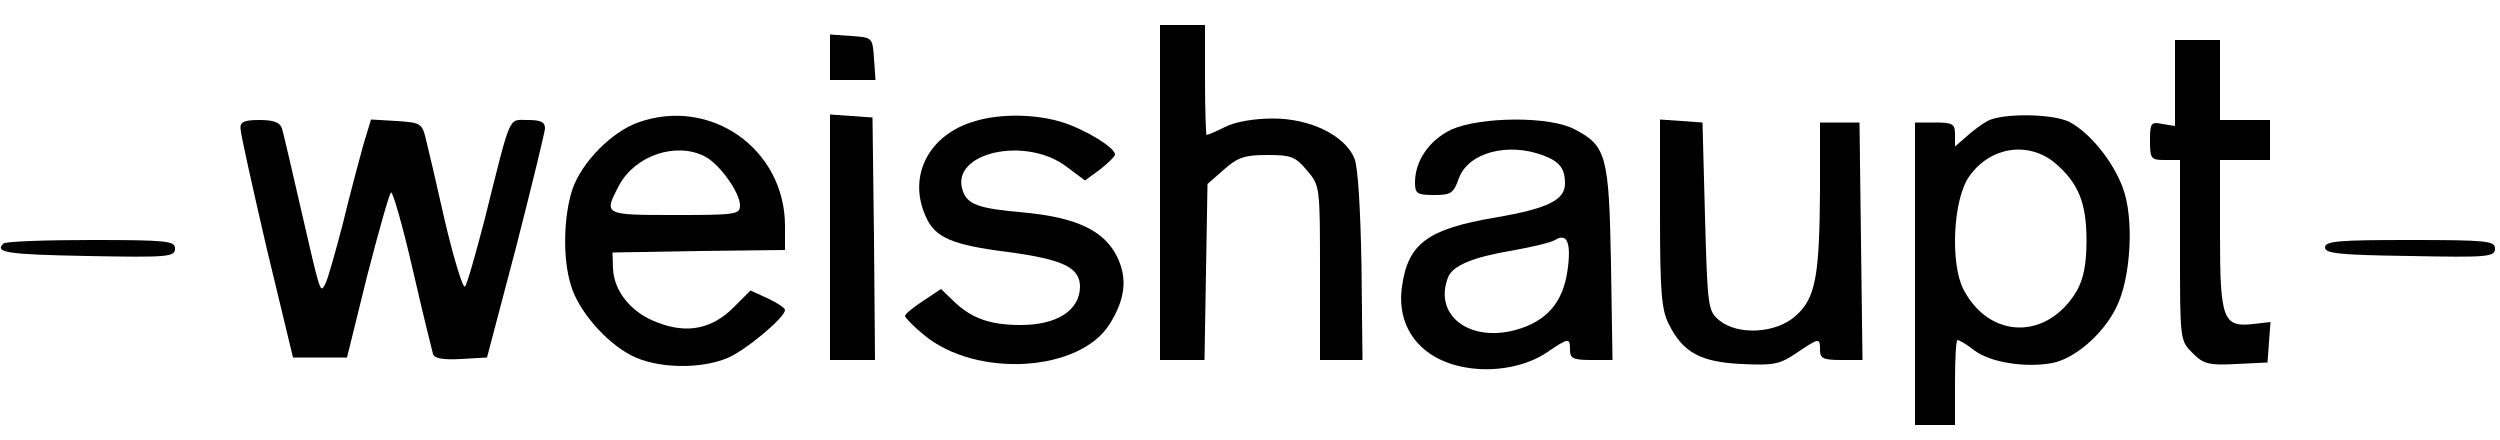
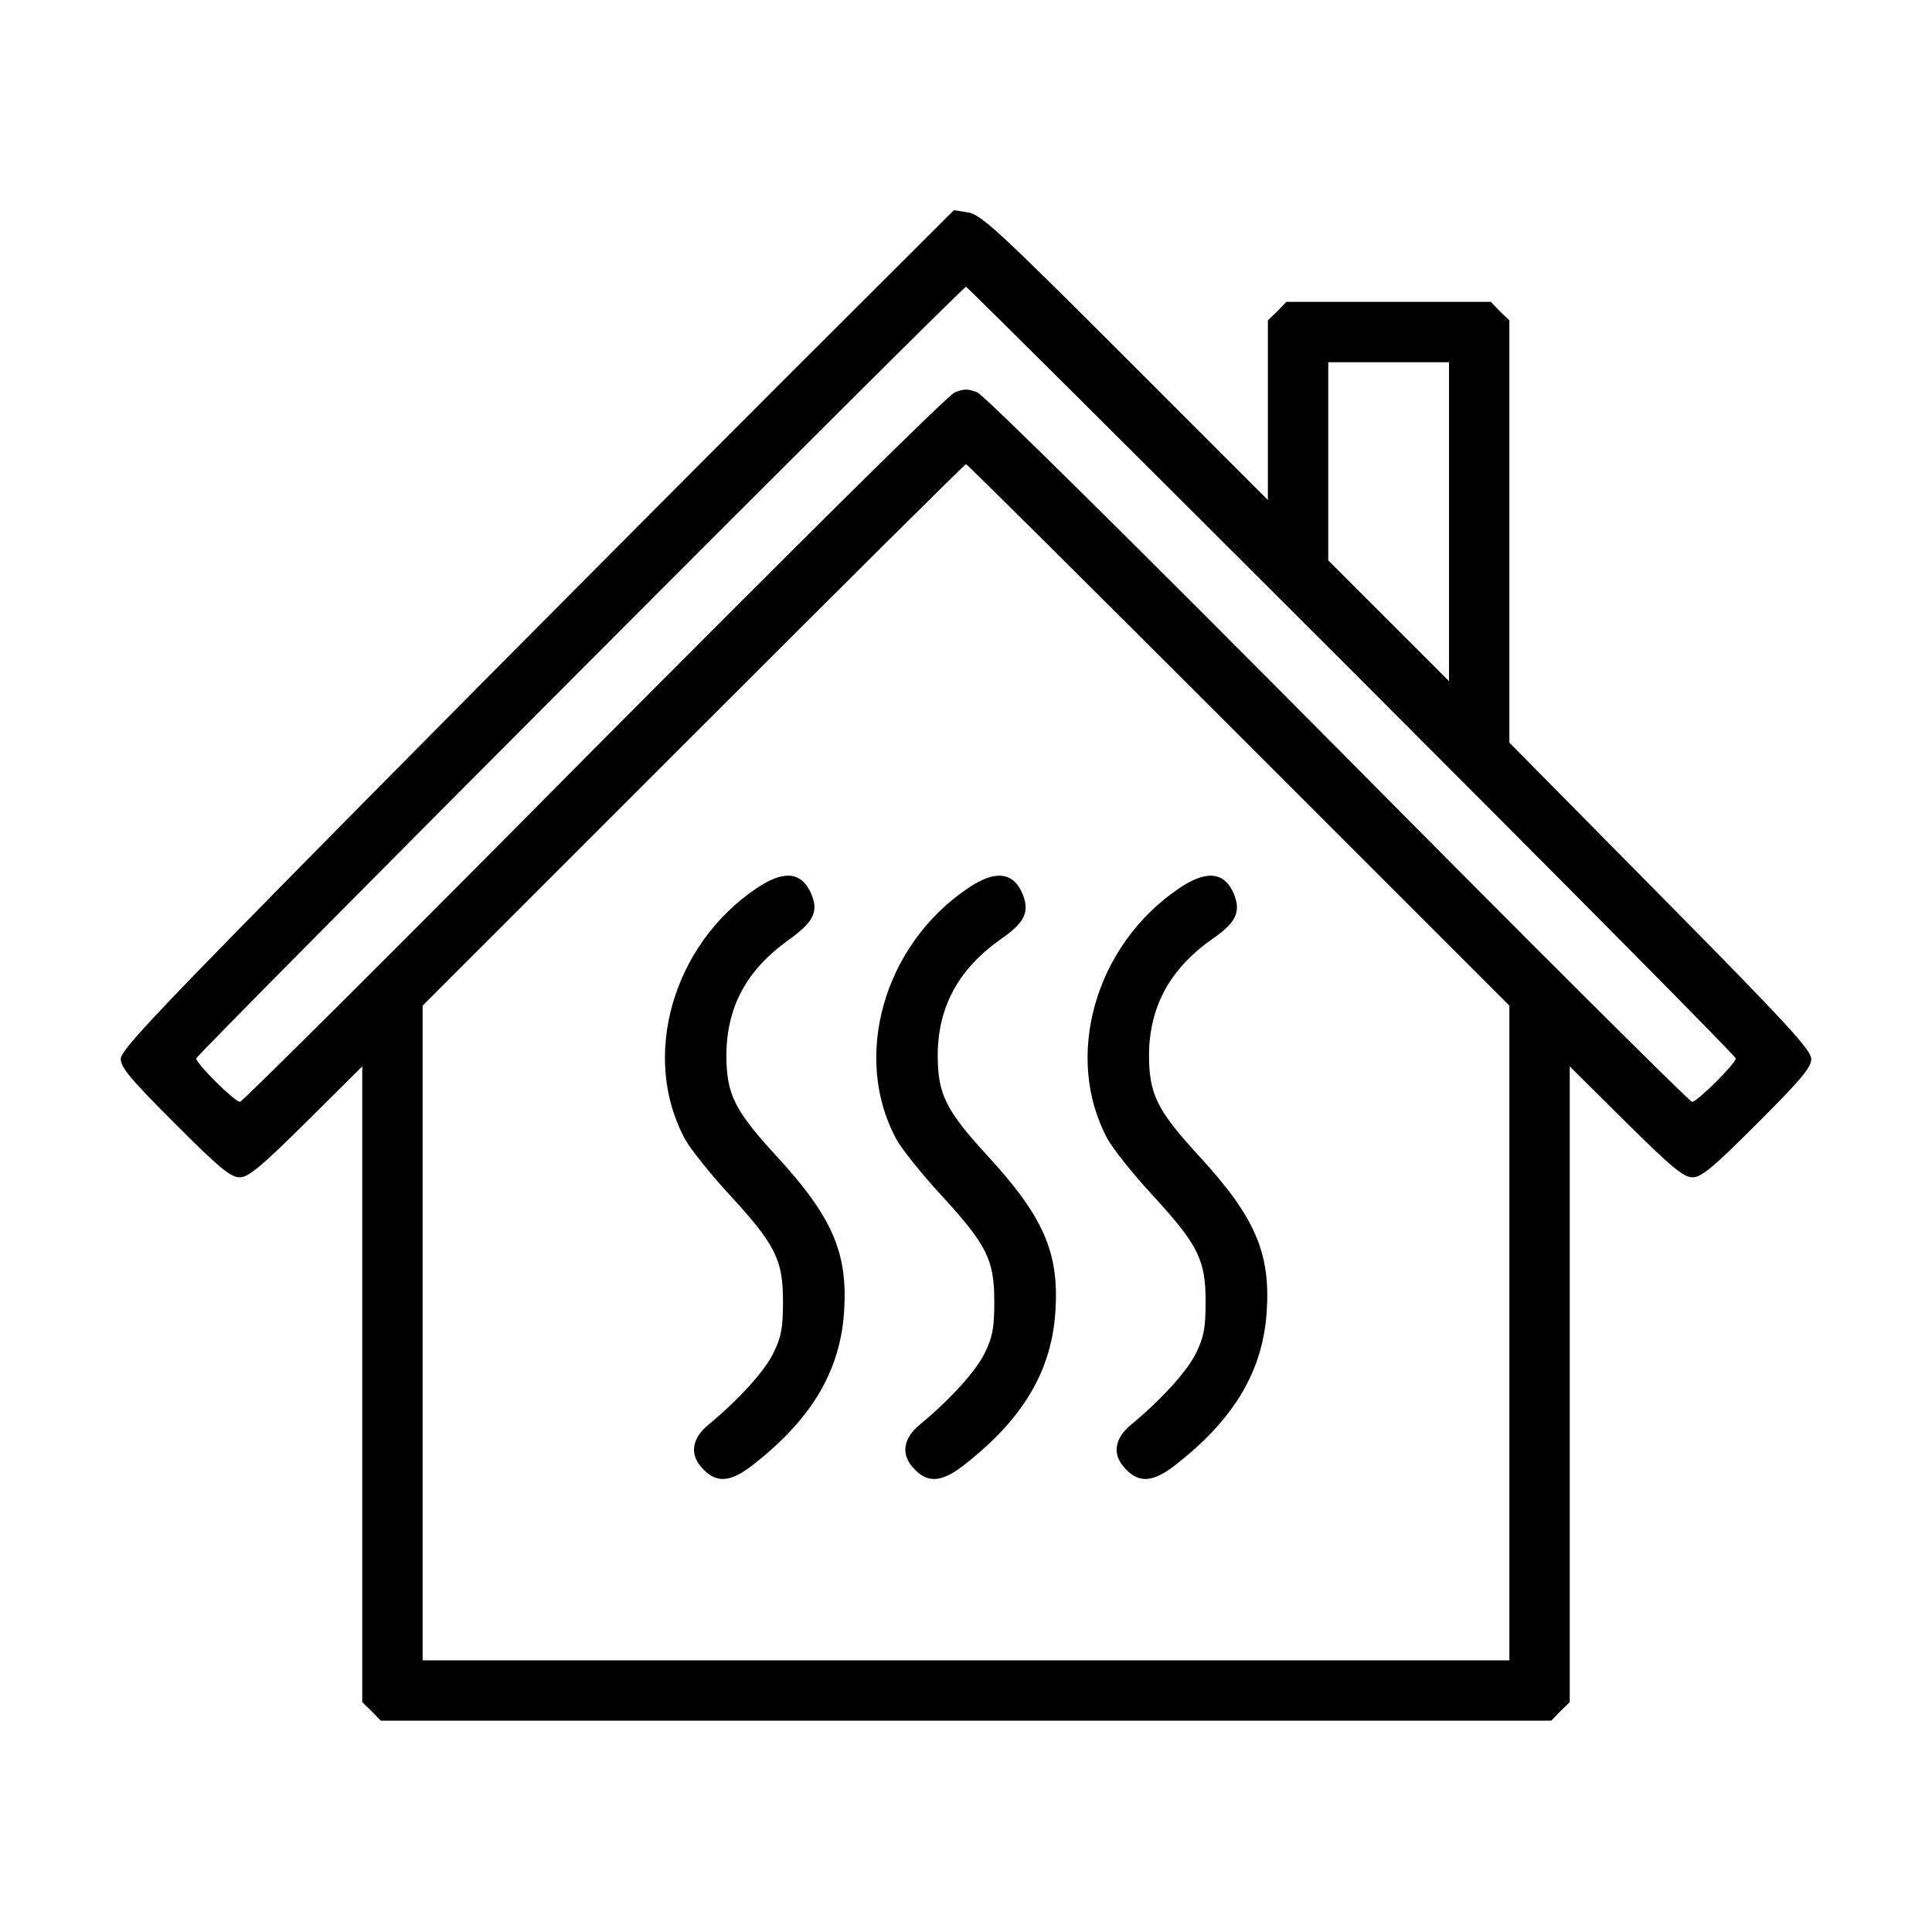
- <svg xmlns="http://www.w3.org/2000/svg" version="1.0" width="500pt" height="88pt" viewBox="0 0 500 88" preserveAspectRatio="xMidYMid meet">
-   <g transform="translate(0,88) scale(0.1,-0.1)" fill="#000000" stroke="none">
-     <path d="M2320 495 l0 -335 44 0 45 0 3 176 3 176 33 29 c27 24 41 29 86 29 48 0 57 -3 80 -31 26 -30 26 -32 26 -205 l0 -174 43 0 42 0 -2 187 c-2 115 -7 198 -14 216 -19 46 -88 80 -163 80 -39 0 -77 -7 -96 -17 -18 -9 -35 -16 -37 -16 -1 0 -3 50 -3 110 l0 110 -45 0 -45 0 0 -335z" />
-     <path d="M1660 766 l0 -46 46 0 45 0 -3 43 c-3 42 -3 42 -45 45 l-43 3 0 -45z" />
-     <path d="M4350 714 l0 -86 -25 4 c-23 5 -25 2 -25 -33 0 -37 2 -39 30 -39 l30 0 0 -180 c0 -180 0 -181 25 -206 22 -22 32 -25 88 -22 l62 3 3 41 3 40 -34 -4 c-61 -7 -67 9 -67 179 l0 149 50 0 50 0 0 40 0 40 -50 0 -50 0 0 80 0 80 -45 0 -45 0 0 -86z" />
-     <path d="M1276 635 c-53 -19 -112 -79 -131 -133 -18 -54 -20 -140 -3 -193 15 -51 70 -114 121 -140 50 -26 137 -28 192 -5 36 15 115 81 115 96 0 4 -15 14 -34 23 l-35 16 -34 -34 c-43 -43 -93 -53 -152 -30 -52 19 -87 62 -89 108 l-1 32 173 3 172 2 0 48 c0 154 -149 259 -294 207z m134 -68 c29 -15 70 -72 70 -98 0 -18 -10 -19 -130 -19 -143 0 -143 0 -112 59 32 60 114 88 172 58z" />
-     <path d="M1660 406 l0 -246 45 0 45 0 -2 243 -3 242 -42 3 -43 3 0 -245z" />
-     <path d="M1951 638 c-93 -26 -137 -110 -99 -192 18 -41 52 -56 164 -70 111 -15 144 -31 144 -70 -1 -47 -46 -76 -119 -76 -60 0 -97 13 -132 46 l-27 26 -36 -24 c-20 -13 -36 -26 -36 -30 0 -3 17 -21 38 -38 105 -87 313 -74 372 23 31 50 35 91 14 134 -26 52 -81 78 -186 88 -92 8 -114 16 -123 45 -24 75 127 109 209 46 l36 -27 30 22 c16 13 30 26 30 30 0 14 -61 51 -107 65 -52 16 -122 17 -172 2z" />
-     <path d="M3975 638 c-11 -6 -30 -20 -42 -31 l-23 -20 0 24 c0 21 -4 24 -40 24 l-40 0 0 -302 0 -303 40 0 40 0 0 85 c0 47 2 85 5 85 3 0 19 -9 34 -21 32 -24 102 -35 156 -25 44 9 100 56 127 110 30 58 37 181 13 242 -20 53 -66 109 -106 130 -33 17 -135 18 -164 2z m135 -84 c47 -40 63 -80 63 -155 0 -48 -6 -76 -19 -100 -58 -99 -174 -99 -227 2 -27 52 -21 182 12 227 42 59 118 70 171 26z" />
-     <path d="M481 623 c0 -10 24 -117 52 -238 l53 -220 54 0 54 0 40 162 c23 89 44 164 48 168 3 4 23 -65 43 -152 20 -87 39 -164 41 -171 3 -9 20 -12 56 -10 l52 3 58 220 c31 121 57 228 58 238 0 13 -8 17 -35 17 -39 0 -32 16 -86 -200 -18 -69 -35 -129 -39 -133 -4 -5 -22 54 -40 130 -17 76 -35 152 -39 168 -7 28 -11 30 -58 33 l-51 3 -16 -53 c-8 -29 -27 -100 -41 -158 -15 -57 -30 -111 -35 -119 -10 -18 -9 -19 -50 159 -17 74 -33 143 -36 153 -4 12 -16 17 -45 17 -31 0 -39 -4 -38 -17z" />
-     <path d="M2903 621 c-44 -21 -73 -62 -73 -106 0 -22 4 -25 38 -25 34 0 39 3 50 34 19 51 98 72 169 45 32 -12 43 -26 43 -56 0 -33 -34 -50 -139 -68 -136 -23 -175 -52 -187 -138 -12 -84 39 -147 128 -162 57 -10 121 2 163 31 43 29 45 29 45 4 0 -17 7 -20 43 -20 l42 0 -3 192 c-4 216 -9 236 -72 269 -49 27 -188 26 -247 0z m232 -282 c-9 -64 -42 -102 -104 -119 -93 -25 -164 30 -135 105 9 24 51 41 129 54 39 7 77 16 85 21 24 15 33 -5 25 -61z" />
-     <path d="M3320 453 c0 -159 3 -193 18 -222 28 -56 63 -75 145 -79 64 -3 76 -1 110 22 46 31 47 31 47 6 0 -17 7 -20 43 -20 l42 0 -3 237 -3 238 -39 0 -40 0 0 -135 c-1 -173 -9 -217 -49 -252 -39 -35 -115 -39 -152 -9 -23 19 -24 25 -29 208 l-5 188 -42 3 -43 3 0 -188z" />
-     <path d="M7 393 c-19 -18 7 -22 168 -25 161 -3 175 -2 175 15 0 15 -15 17 -168 17 -93 0 -172 -3 -175 -7z" />
-     <path d="M4650 385 c0 -12 29 -15 170 -17 156 -3 170 -2 170 15 0 15 -15 17 -170 17 -142 0 -170 -2 -170 -15z" />
+ <svg xmlns="http://www.w3.org/2000/svg" version="1.0" width="512pt" height="512pt" viewBox="0 0 512 512" preserveAspectRatio="xMidYMid meet">
+   <g transform="translate(0,512) scale(0.1,-0.1)" fill="#000000" stroke="none">
+     <path d="M2093 4129 c-239 -239 -736 -738 -1104 -1110 -567 -574 -669 -681 -669 -705 0 -23 27 -55 143 -171 118 -118 148 -143 172 -143 23 0 55 26 177 147 l148 147 0 -842 0 -843 25 -24 24 -25 1551 0 1551 0 24 25 25 24 0 843 0 842 148 -147 c122 -121 154 -147 177 -147 24 0 54 25 172 143 116 116 143 148 143 171 0 23 -65 94 -400 433 l-400 405 0 559 0 560 -25 24 -24 25 -271 0 -271 0 -24 -25 -25 -24 0 -238 0 -238 -378 378 c-336 336 -382 378 -416 384 l-38 6 -435 -434z m1489 -786 c560 -560 1018 -1022 1018 -1028 0 -13 -102 -115 -116 -115 -6 0 -428 420 -937 934 -531 535 -939 939 -957 946 -24 10 -36 10 -60 0 -18 -7 -425 -411 -957 -946 -509 -514 -931 -934 -937 -934 -14 0 -116 101 -116 115 0 10 2030 2045 2040 2045 3 0 463 -458 1022 -1017z m258 395 l0 -423 -160 160 -160 160 0 262 0 263 160 0 160 0 0 -422z m-558 -565 l718 -718 0 -867 0 -868 -1440 0 -1440 0 0 867 0 868 717 717 c395 395 720 718 723 718 3 0 328 -323 722 -717z" />
+     <path d="M2005 2766 c-223 -150 -308 -448 -189 -666 14 -25 67 -92 119 -148 121 -132 140 -171 140 -282 0 -70 -5 -94 -25 -135 -23 -48 -92 -124 -173 -191 -46 -38 -50 -82 -12 -119 36 -37 74 -32 133 15 154 121 229 248 239 405 10 155 -31 250 -179 411 -112 122 -133 164 -133 269 1 127 54 224 162 302 69 49 83 76 63 124 -25 59 -73 64 -145 15z" />
+     <path d="M2565 2766 c-223 -150 -308 -448 -189 -666 14 -25 67 -92 119 -148 121 -132 140 -171 140 -282 0 -70 -5 -94 -25 -135 -23 -48 -92 -124 -173 -191 -46 -38 -50 -82 -12 -119 36 -37 74 -32 133 15 154 121 229 248 239 405 10 155 -31 250 -179 411 -112 122 -133 164 -133 269 1 127 55 227 167 306 64 44 77 72 58 120 -25 59 -73 64 -145 15z" />
+     <path d="M3125 2766 c-223 -150 -308 -448 -189 -666 14 -25 67 -92 119 -148 121 -132 140 -171 140 -282 0 -70 -5 -94 -25 -135 -23 -48 -92 -124 -173 -191 -46 -38 -50 -82 -12 -119 36 -37 74 -32 133 15 154 121 229 248 239 405 10 155 -31 250 -179 411 -112 122 -133 164 -133 269 1 127 55 227 167 306 64 44 77 72 58 120 -25 59 -73 64 -145 15z" />
  </g>
</svg>
